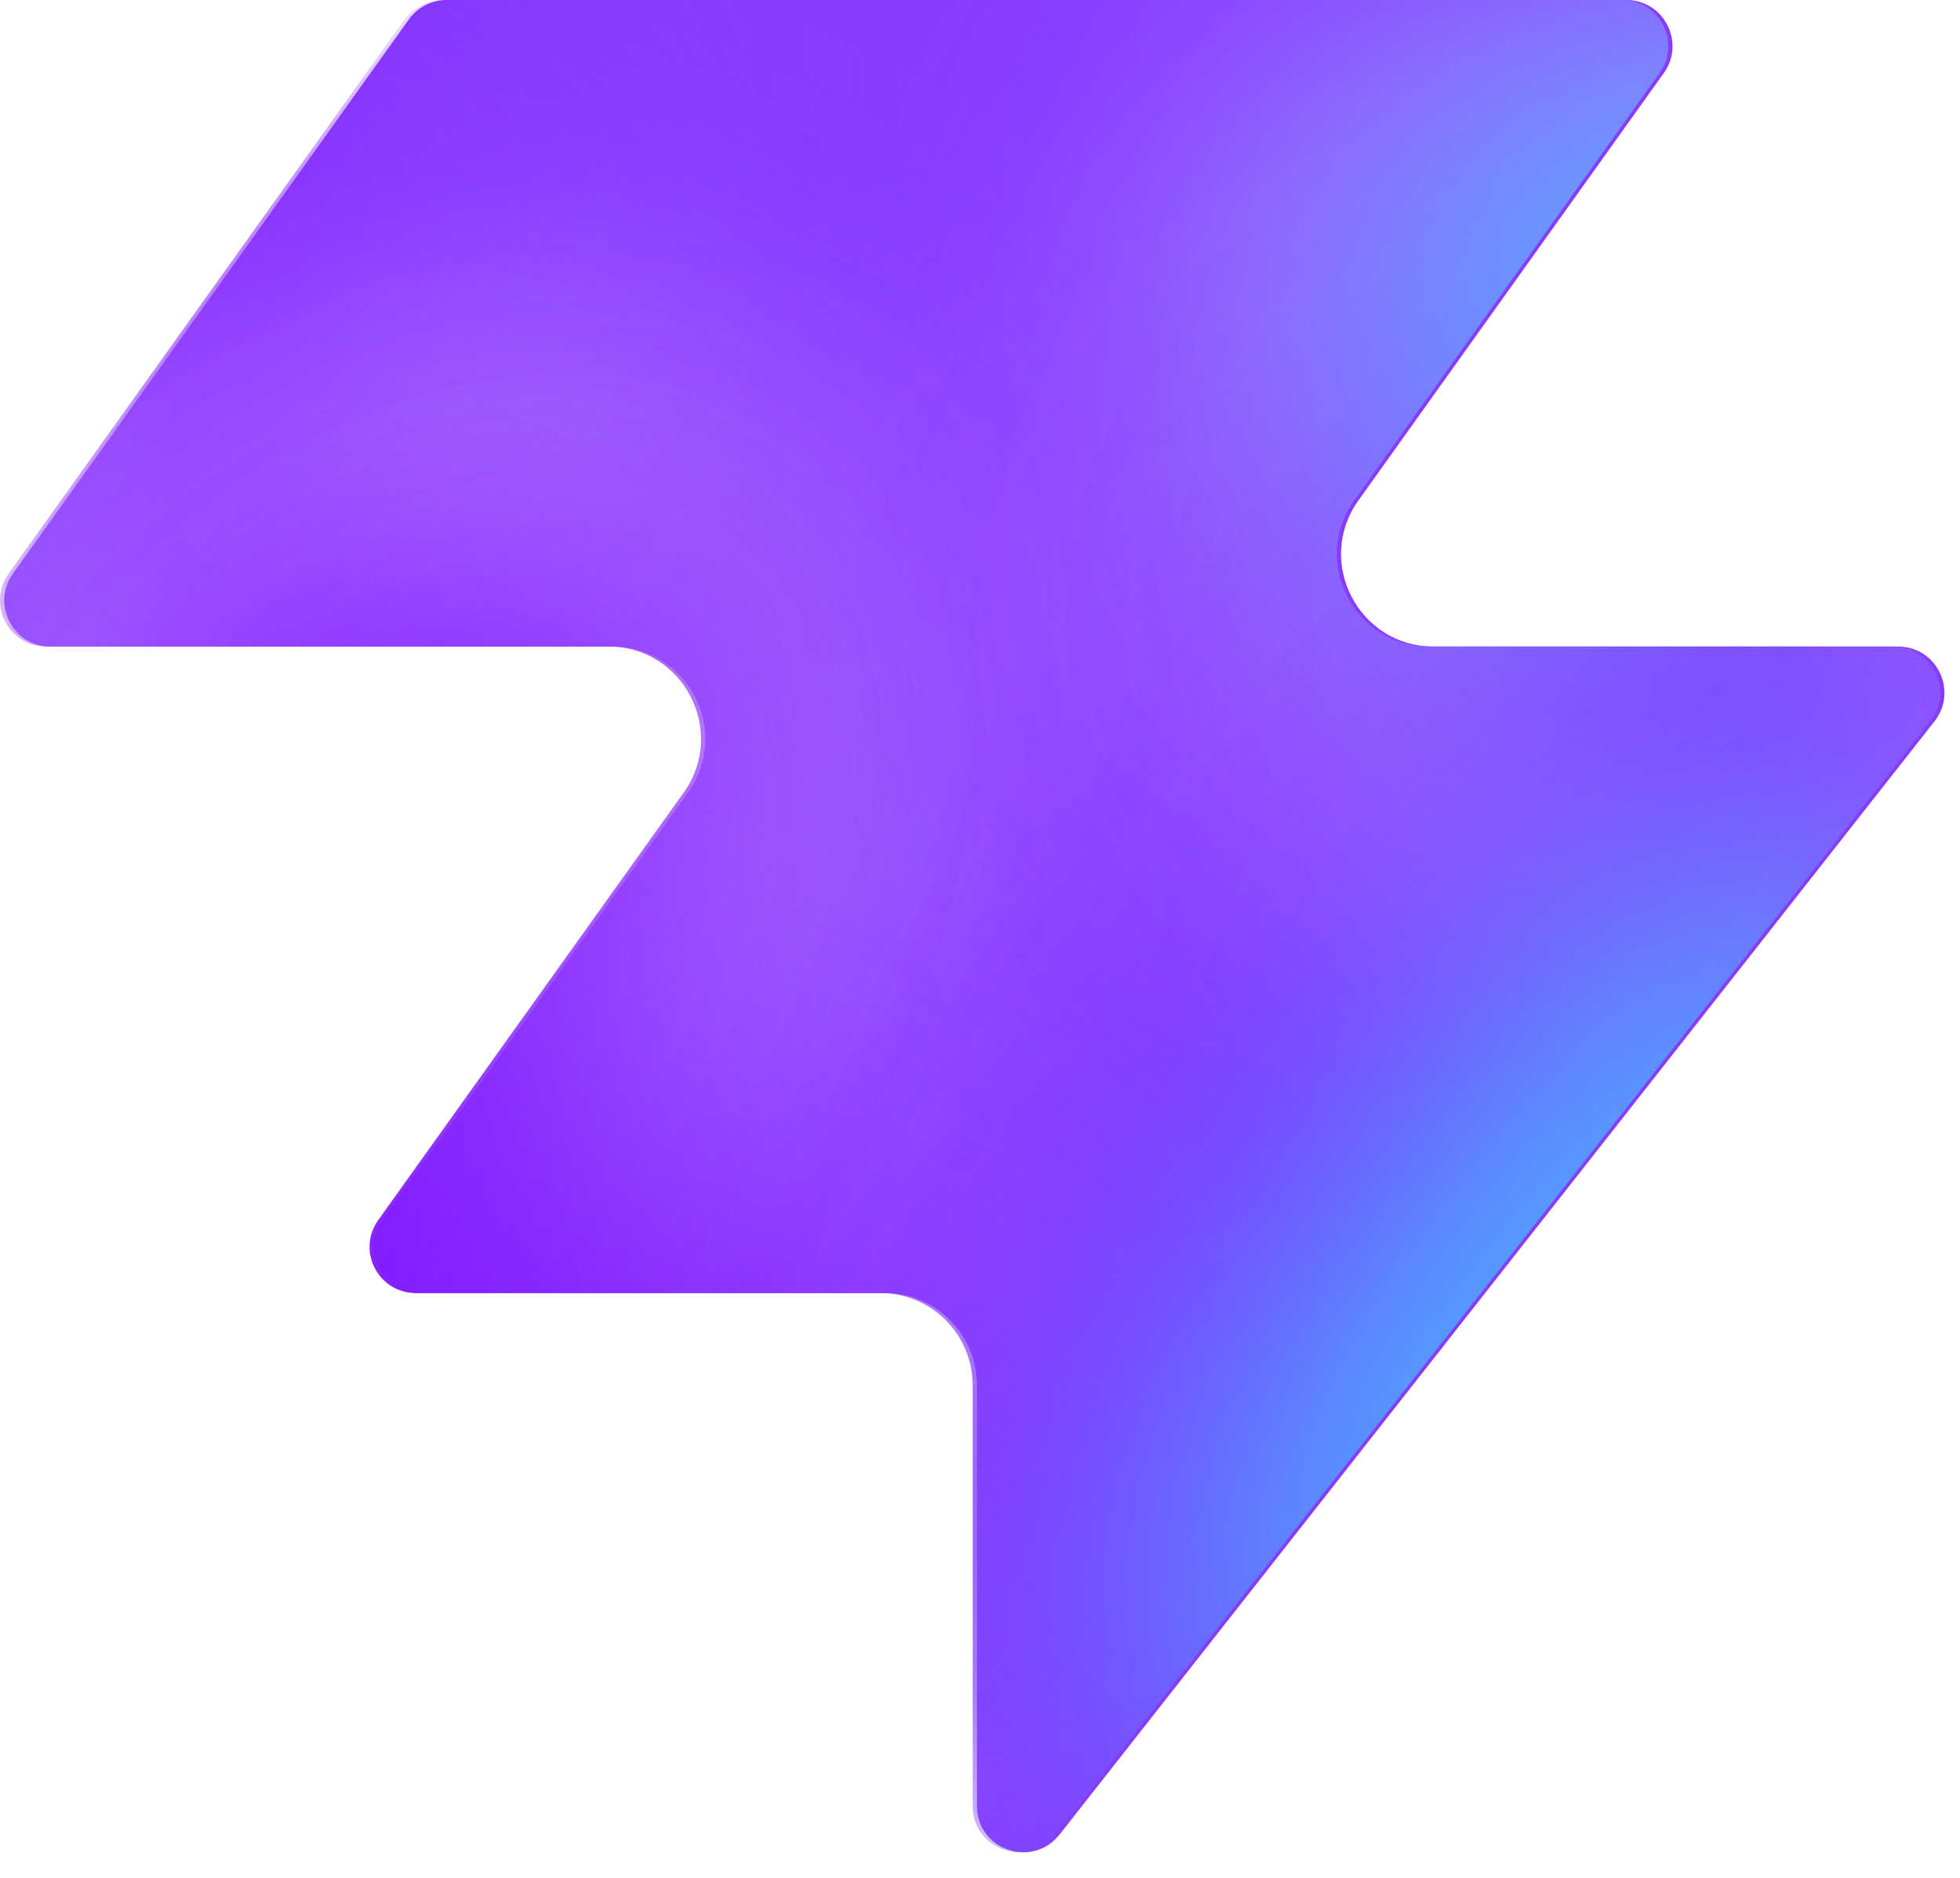
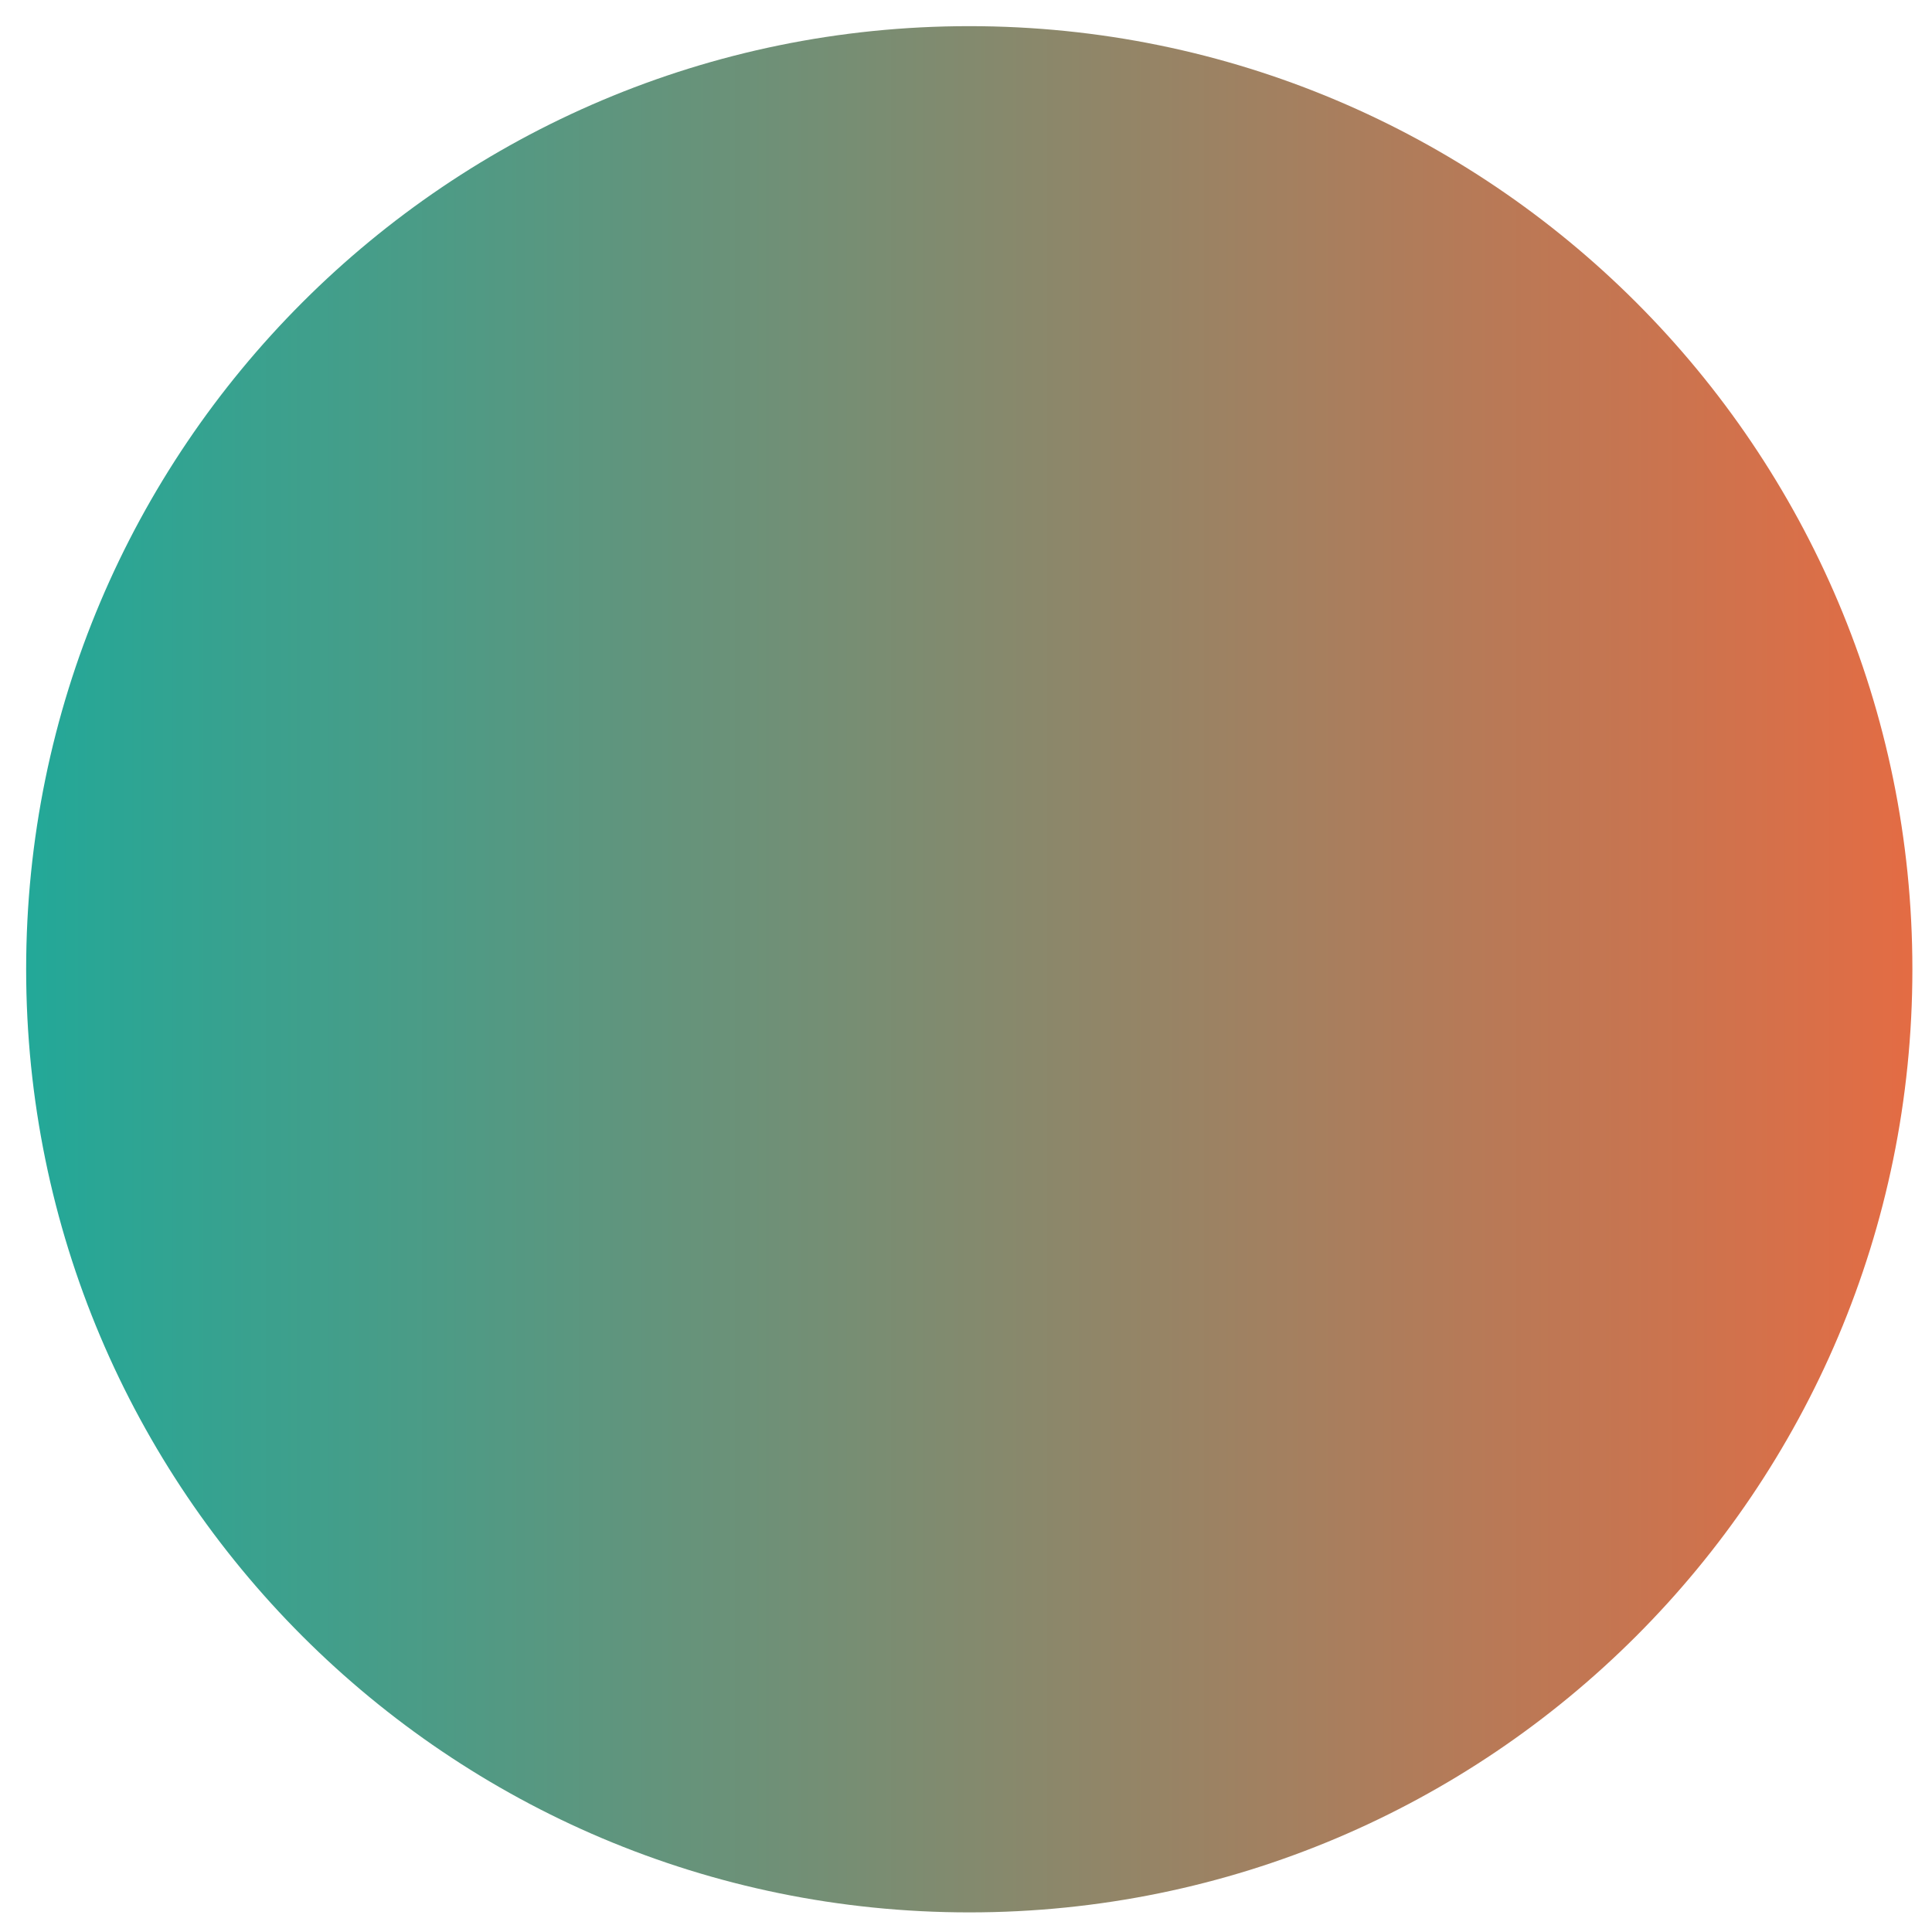
- <svg xmlns="http://www.w3.org/2000/svg" width="48" height="46" fill="none" viewBox="0 0 48 46">
-   <path fill="#863bff" d="M25.946 44.938c-.664.845-2.021.375-2.021-.698V33.937a2.26 2.26 0 0 0-2.262-2.262H10.287c-.92 0-1.456-1.04-.92-1.788l7.48-10.471c1.07-1.497 0-3.578-1.842-3.578H1.237c-.92 0-1.456-1.04-.92-1.788L10.013.474c.214-.297.556-.474.92-.474h28.894c.92 0 1.456 1.04.92 1.788l-7.48 10.471c-1.07 1.498 0 3.579 1.842 3.579h11.377c.943 0 1.473 1.088.89 1.83L25.947 44.94z" style="fill:#863bff;fill:color(display-p3 .525 .23 1);fill-opacity:1" />
-   <mask id="a" width="48" height="46" x="0" y="0" maskUnits="userSpaceOnUse" style="mask-type:alpha">
-     <path fill="#000" d="M25.842 44.938c-.664.844-2.021.375-2.021-.698V33.937a2.26 2.26 0 0 0-2.262-2.262H10.183c-.92 0-1.456-1.04-.92-1.788l7.48-10.471c1.07-1.498 0-3.579-1.842-3.579H1.133c-.92 0-1.456-1.04-.92-1.787L9.91.473c.214-.297.556-.474.92-.474h28.894c.92 0 1.456 1.04.92 1.788l-7.48 10.471c-1.07 1.498 0 3.578 1.842 3.578h11.377c.943 0 1.473 1.088.89 1.832L25.843 44.94z" style="fill:#000;fill-opacity:1" />
-   </mask>
-   <g mask="url(#a)">
-     <g filter="url(#b)">
-       <ellipse cx="5.508" cy="14.704" fill="#ede6ff" rx="5.508" ry="14.704" style="fill:#ede6ff;fill:color(display-p3 .927 .903 1);fill-opacity:1" transform="matrix(.00324 1 1 -.00324 -4.47 31.516)" />
-     </g>
-     <g filter="url(#c)">
-       <ellipse cx="10.399" cy="29.851" fill="#ede6ff" rx="10.399" ry="29.851" style="fill:#ede6ff;fill:color(display-p3 .927 .903 1);fill-opacity:1" transform="matrix(.00324 1 1 -.00324 -39.328 7.883)" />
-     </g>
-     <g filter="url(#d)">
-       <ellipse cx="5.508" cy="30.487" fill="#7e14ff" rx="5.508" ry="30.487" style="fill:#7e14ff;fill:color(display-p3 .492 .077 1);fill-opacity:1" transform="rotate(89.814 -25.913 -14.639)scale(1 -1)" />
-     </g>
-     <g filter="url(#e)">
-       <ellipse cx="5.508" cy="30.599" fill="#7e14ff" rx="5.508" ry="30.599" style="fill:#7e14ff;fill:color(display-p3 .492 .077 1);fill-opacity:1" transform="rotate(89.814 -32.644 -3.334)scale(1 -1)" />
-     </g>
-     <g filter="url(#f)">
-       <ellipse cx="5.508" cy="30.599" fill="#7e14ff" rx="5.508" ry="30.599" style="fill:#7e14ff;fill:color(display-p3 .492 .077 1);fill-opacity:1" transform="matrix(.00324 1 1 -.00324 -34.34 30.47)" />
-     </g>
-     <g filter="url(#g)">
-       <ellipse cx="14.072" cy="22.078" fill="#ede6ff" rx="14.072" ry="22.078" style="fill:#ede6ff;fill:color(display-p3 .927 .903 1);fill-opacity:1" transform="rotate(93.35 24.506 48.493)scale(-1 1)" />
-     </g>
-     <g filter="url(#h)">
-       <ellipse cx="3.47" cy="21.501" fill="#7e14ff" rx="3.47" ry="21.501" style="fill:#7e14ff;fill:color(display-p3 .492 .077 1);fill-opacity:1" transform="rotate(89.009 28.708 47.59)scale(-1 1)" />
-     </g>
-     <g filter="url(#i)">
-       <ellipse cx="3.47" cy="21.501" fill="#7e14ff" rx="3.47" ry="21.501" style="fill:#7e14ff;fill:color(display-p3 .492 .077 1);fill-opacity:1" transform="rotate(89.009 28.708 47.59)scale(-1 1)" />
-     </g>
-     <g filter="url(#j)">
-       <ellipse cx=".387" cy="8.972" fill="#7e14ff" rx="4.407" ry="29.108" style="fill:#7e14ff;fill:color(display-p3 .492 .077 1);fill-opacity:1" transform="rotate(39.51 .387 8.972)" />
-     </g>
-     <g filter="url(#k)">
-       <ellipse cx="47.523" cy="-6.092" fill="#7e14ff" rx="4.407" ry="29.108" style="fill:#7e14ff;fill:color(display-p3 .492 .077 1);fill-opacity:1" transform="rotate(37.892 47.523 -6.092)" />
-     </g>
-     <g filter="url(#l)">
-       <ellipse cx="41.412" cy="6.333" fill="#47bfff" rx="5.971" ry="9.665" style="fill:#47bfff;fill:color(display-p3 .28 .748 1);fill-opacity:1" transform="rotate(37.892 41.412 6.333)" />
-     </g>
-     <g filter="url(#m)">
-       <ellipse cx="-1.879" cy="38.332" fill="#7e14ff" rx="4.407" ry="29.108" style="fill:#7e14ff;fill:color(display-p3 .492 .077 1);fill-opacity:1" transform="rotate(37.892 -1.88 38.332)" />
-     </g>
-     <g filter="url(#n)">
-       <ellipse cx="-1.879" cy="38.332" fill="#7e14ff" rx="4.407" ry="29.108" style="fill:#7e14ff;fill:color(display-p3 .492 .077 1);fill-opacity:1" transform="rotate(37.892 -1.88 38.332)" />
-     </g>
-     <g filter="url(#o)">
-       <ellipse cx="35.651" cy="29.907" fill="#7e14ff" rx="4.407" ry="29.108" style="fill:#7e14ff;fill:color(display-p3 .492 .077 1);fill-opacity:1" transform="rotate(37.892 35.651 29.907)" />
-     </g>
-     <g filter="url(#p)">
-       <ellipse cx="38.418" cy="32.4" fill="#47bfff" rx="5.971" ry="15.297" style="fill:#47bfff;fill:color(display-p3 .28 .748 1);fill-opacity:1" transform="rotate(37.892 38.418 32.4)" />
-     </g>
-   </g>
+ <svg xmlns="http://www.w3.org/2000/svg" width="100%" height="100%" viewBox="0 0 1182 1182" version="1.1" xml:space="preserve" style="fill-rule:evenodd;clip-rule:evenodd;stroke-linejoin:round;stroke-miterlimit:2;">
+   <circle cx="593" cy="593" r="577" style="fill:url(#_Linear1);" />
  <defs>
-     <filter id="b" width="60.045" height="41.654" x="-19.77" y="16.149" color-interpolation-filters="sRGB" filterUnits="userSpaceOnUse">
-       <feFlood flood-opacity="0" result="BackgroundImageFix" />
-       <feBlend in="SourceGraphic" in2="BackgroundImageFix" result="shape" />
-       <feGaussianBlur result="effect1_foregroundBlur_2002_17158" stdDeviation="7.659" />
-     </filter>
-     <filter id="c" width="90.34" height="51.437" x="-54.613" y="-7.533" color-interpolation-filters="sRGB" filterUnits="userSpaceOnUse">
-       <feFlood flood-opacity="0" result="BackgroundImageFix" />
-       <feBlend in="SourceGraphic" in2="BackgroundImageFix" result="shape" />
-       <feGaussianBlur result="effect1_foregroundBlur_2002_17158" stdDeviation="7.659" />
-     </filter>
-     <filter id="d" width="79.355" height="29.4" x="-49.64" y="2.03" color-interpolation-filters="sRGB" filterUnits="userSpaceOnUse">
-       <feFlood flood-opacity="0" result="BackgroundImageFix" />
-       <feBlend in="SourceGraphic" in2="BackgroundImageFix" result="shape" />
-       <feGaussianBlur result="effect1_foregroundBlur_2002_17158" stdDeviation="4.596" />
-     </filter>
-     <filter id="e" width="79.579" height="29.4" x="-45.045" y="20.029" color-interpolation-filters="sRGB" filterUnits="userSpaceOnUse">
-       <feFlood flood-opacity="0" result="BackgroundImageFix" />
-       <feBlend in="SourceGraphic" in2="BackgroundImageFix" result="shape" />
-       <feGaussianBlur result="effect1_foregroundBlur_2002_17158" stdDeviation="4.596" />
-     </filter>
-     <filter id="f" width="79.579" height="29.4" x="-43.513" y="21.178" color-interpolation-filters="sRGB" filterUnits="userSpaceOnUse">
-       <feFlood flood-opacity="0" result="BackgroundImageFix" />
-       <feBlend in="SourceGraphic" in2="BackgroundImageFix" result="shape" />
-       <feGaussianBlur result="effect1_foregroundBlur_2002_17158" stdDeviation="4.596" />
-     </filter>
-     <filter id="g" width="74.749" height="58.852" x="15.756" y="-17.901" color-interpolation-filters="sRGB" filterUnits="userSpaceOnUse">
-       <feFlood flood-opacity="0" result="BackgroundImageFix" />
-       <feBlend in="SourceGraphic" in2="BackgroundImageFix" result="shape" />
-       <feGaussianBlur result="effect1_foregroundBlur_2002_17158" stdDeviation="7.659" />
-     </filter>
-     <filter id="h" width="61.377" height="25.362" x="23.548" y="2.284" color-interpolation-filters="sRGB" filterUnits="userSpaceOnUse">
-       <feFlood flood-opacity="0" result="BackgroundImageFix" />
-       <feBlend in="SourceGraphic" in2="BackgroundImageFix" result="shape" />
-       <feGaussianBlur result="effect1_foregroundBlur_2002_17158" stdDeviation="4.596" />
-     </filter>
-     <filter id="i" width="61.377" height="25.362" x="23.548" y="2.284" color-interpolation-filters="sRGB" filterUnits="userSpaceOnUse">
-       <feFlood flood-opacity="0" result="BackgroundImageFix" />
-       <feBlend in="SourceGraphic" in2="BackgroundImageFix" result="shape" />
-       <feGaussianBlur result="effect1_foregroundBlur_2002_17158" stdDeviation="4.596" />
-     </filter>
-     <filter id="j" width="56.045" height="63.649" x="-27.636" y="-22.853" color-interpolation-filters="sRGB" filterUnits="userSpaceOnUse">
-       <feFlood flood-opacity="0" result="BackgroundImageFix" />
-       <feBlend in="SourceGraphic" in2="BackgroundImageFix" result="shape" />
-       <feGaussianBlur result="effect1_foregroundBlur_2002_17158" stdDeviation="4.596" />
-     </filter>
-     <filter id="k" width="54.814" height="64.646" x="20.116" y="-38.415" color-interpolation-filters="sRGB" filterUnits="userSpaceOnUse">
-       <feFlood flood-opacity="0" result="BackgroundImageFix" />
-       <feBlend in="SourceGraphic" in2="BackgroundImageFix" result="shape" />
-       <feGaussianBlur result="effect1_foregroundBlur_2002_17158" stdDeviation="4.596" />
-     </filter>
-     <filter id="l" width="33.541" height="35.313" x="24.641" y="-11.323" color-interpolation-filters="sRGB" filterUnits="userSpaceOnUse">
-       <feFlood flood-opacity="0" result="BackgroundImageFix" />
-       <feBlend in="SourceGraphic" in2="BackgroundImageFix" result="shape" />
-       <feGaussianBlur result="effect1_foregroundBlur_2002_17158" stdDeviation="4.596" />
-     </filter>
-     <filter id="m" width="54.814" height="64.646" x="-29.286" y="6.009" color-interpolation-filters="sRGB" filterUnits="userSpaceOnUse">
-       <feFlood flood-opacity="0" result="BackgroundImageFix" />
-       <feBlend in="SourceGraphic" in2="BackgroundImageFix" result="shape" />
-       <feGaussianBlur result="effect1_foregroundBlur_2002_17158" stdDeviation="4.596" />
-     </filter>
-     <filter id="n" width="54.814" height="64.646" x="-29.286" y="6.009" color-interpolation-filters="sRGB" filterUnits="userSpaceOnUse">
-       <feFlood flood-opacity="0" result="BackgroundImageFix" />
-       <feBlend in="SourceGraphic" in2="BackgroundImageFix" result="shape" />
-       <feGaussianBlur result="effect1_foregroundBlur_2002_17158" stdDeviation="4.596" />
-     </filter>
-     <filter id="o" width="54.814" height="64.646" x="8.244" y="-2.416" color-interpolation-filters="sRGB" filterUnits="userSpaceOnUse">
-       <feFlood flood-opacity="0" result="BackgroundImageFix" />
-       <feBlend in="SourceGraphic" in2="BackgroundImageFix" result="shape" />
-       <feGaussianBlur result="effect1_foregroundBlur_2002_17158" stdDeviation="4.596" />
-     </filter>
-     <filter id="p" width="39.409" height="43.623" x="18.713" y="10.588" color-interpolation-filters="sRGB" filterUnits="userSpaceOnUse">
-       <feFlood flood-opacity="0" result="BackgroundImageFix" />
-       <feBlend in="SourceGraphic" in2="BackgroundImageFix" result="shape" />
-       <feGaussianBlur result="effect1_foregroundBlur_2002_17158" stdDeviation="4.596" />
-     </filter>
+     <linearGradient id="_Linear1" x1="0" y1="0" x2="1" y2="0" gradientUnits="userSpaceOnUse" gradientTransform="matrix(1154,0,0,1154,16,593)">
+       <stop offset="0" style="stop-color:#23a898;stop-opacity:1" />
+       <stop offset="1" style="stop-color:#e36c44;stop-opacity:1" />
+     </linearGradient>
  </defs>
</svg>
